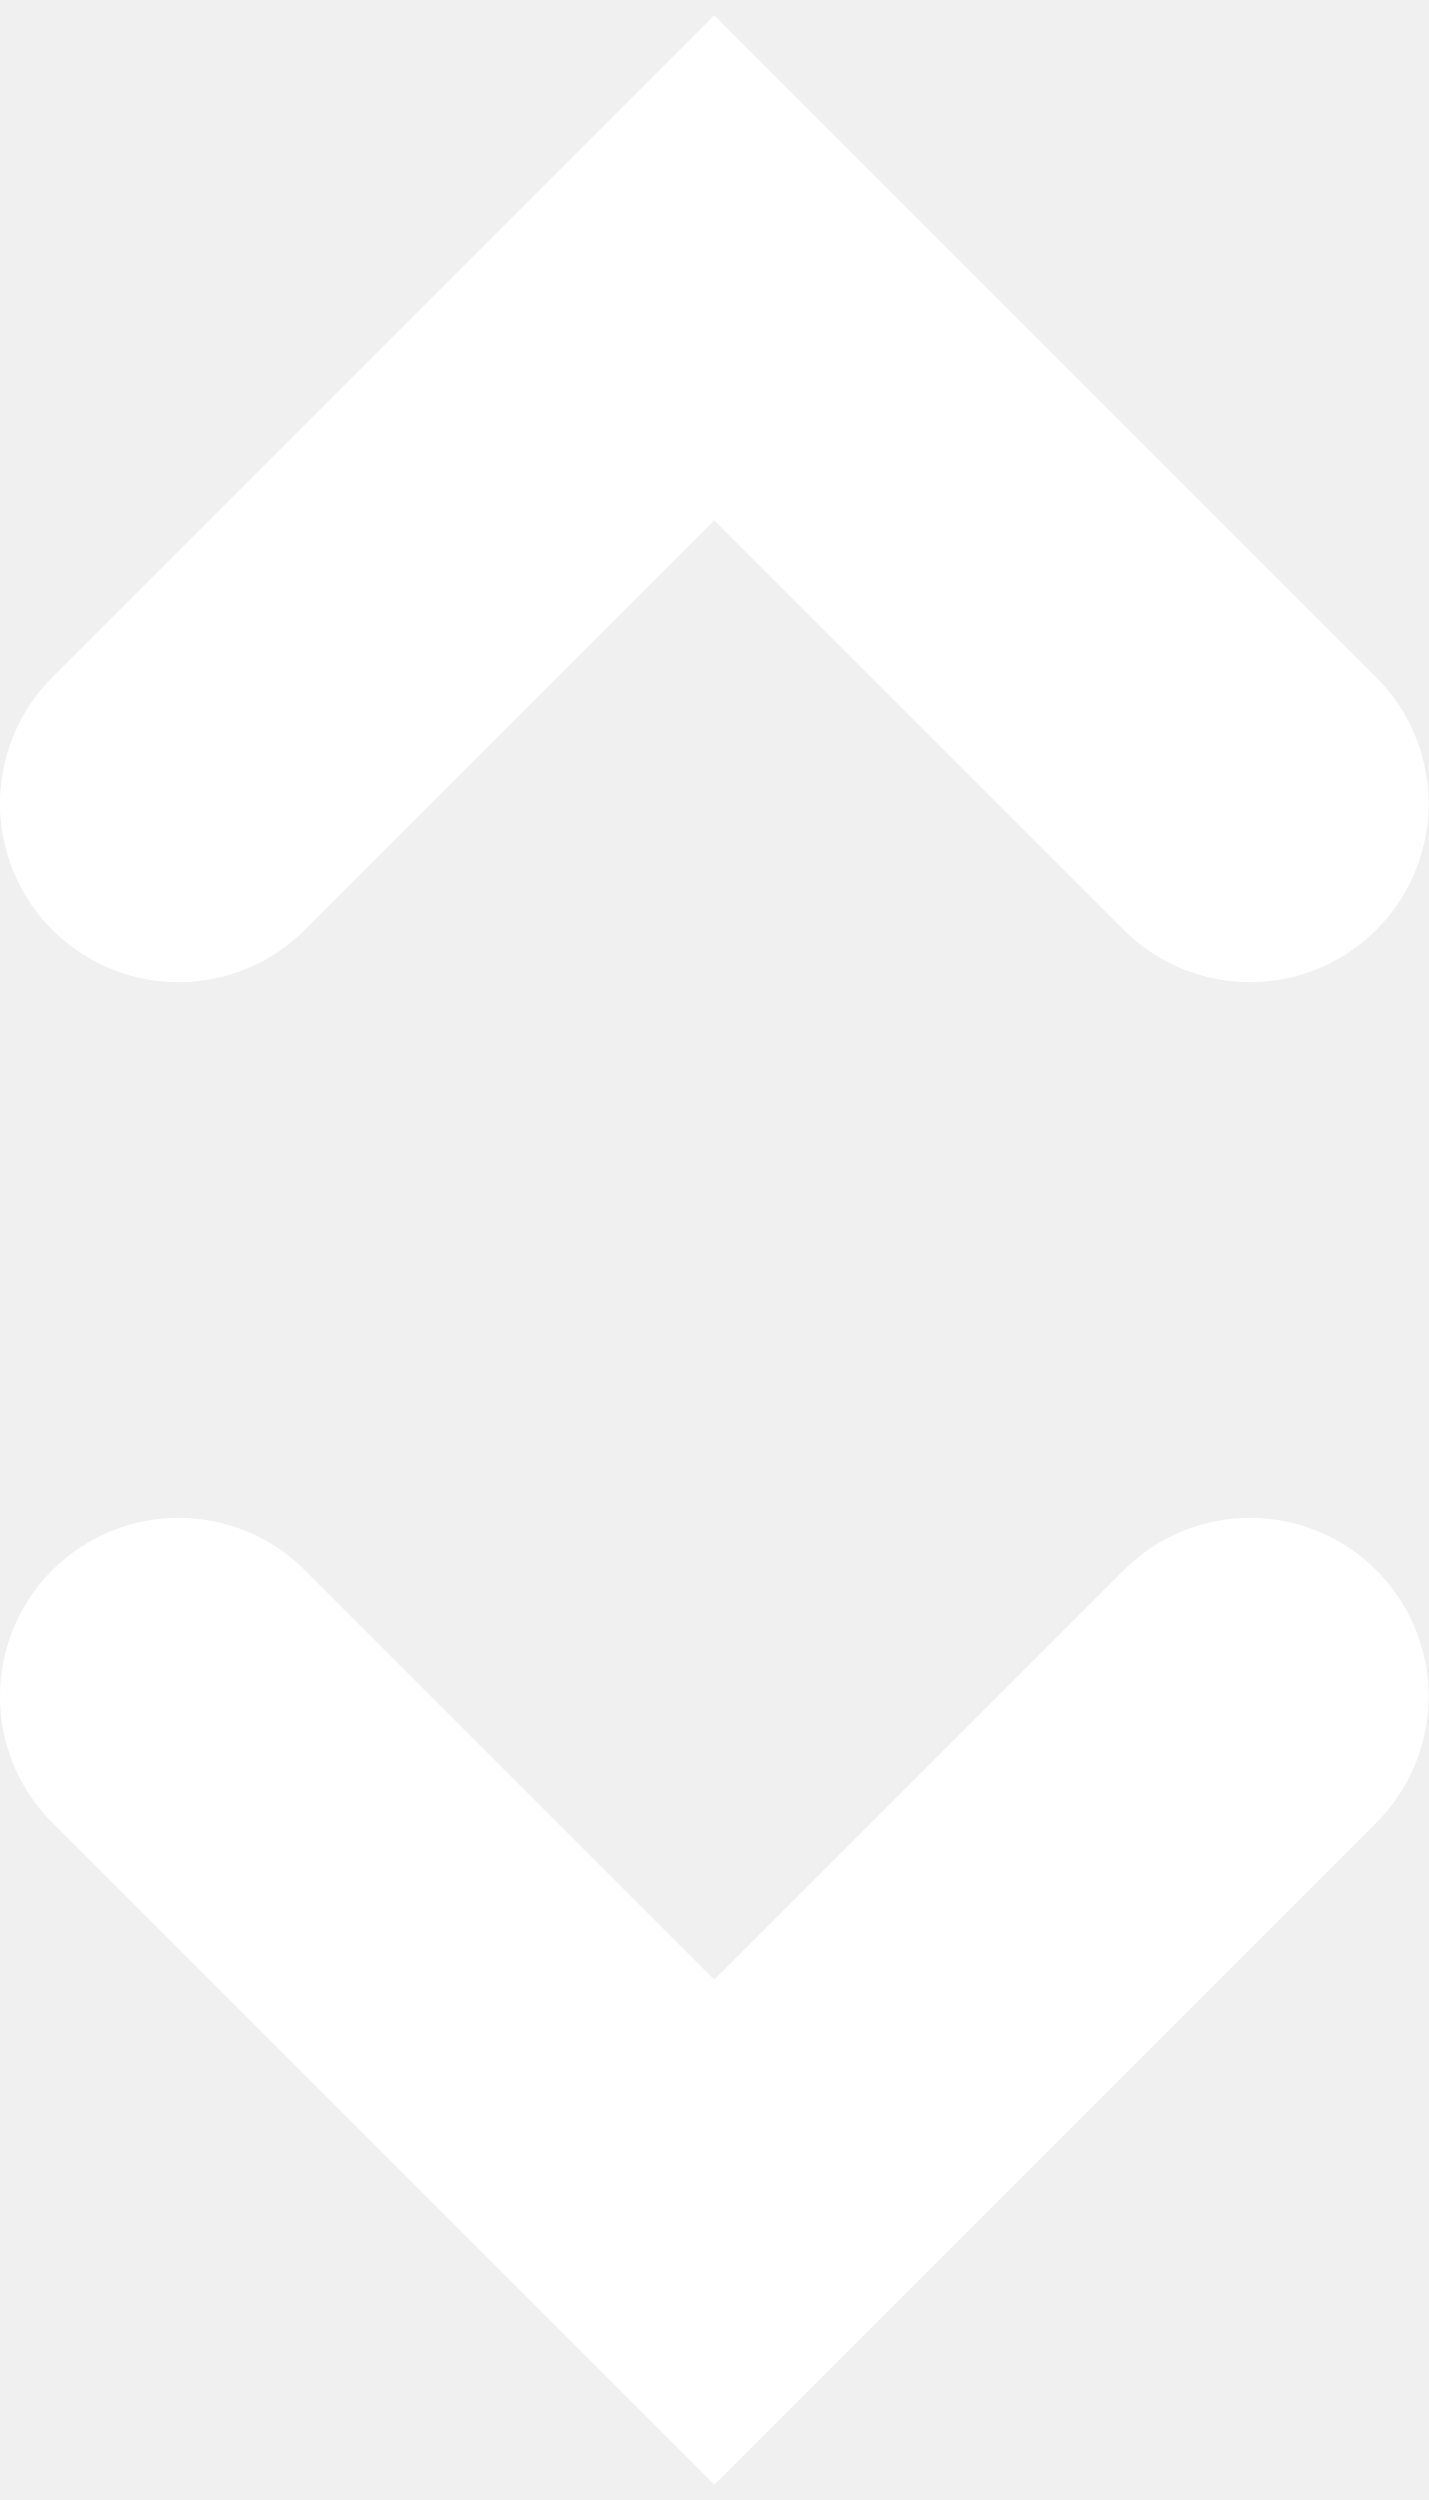
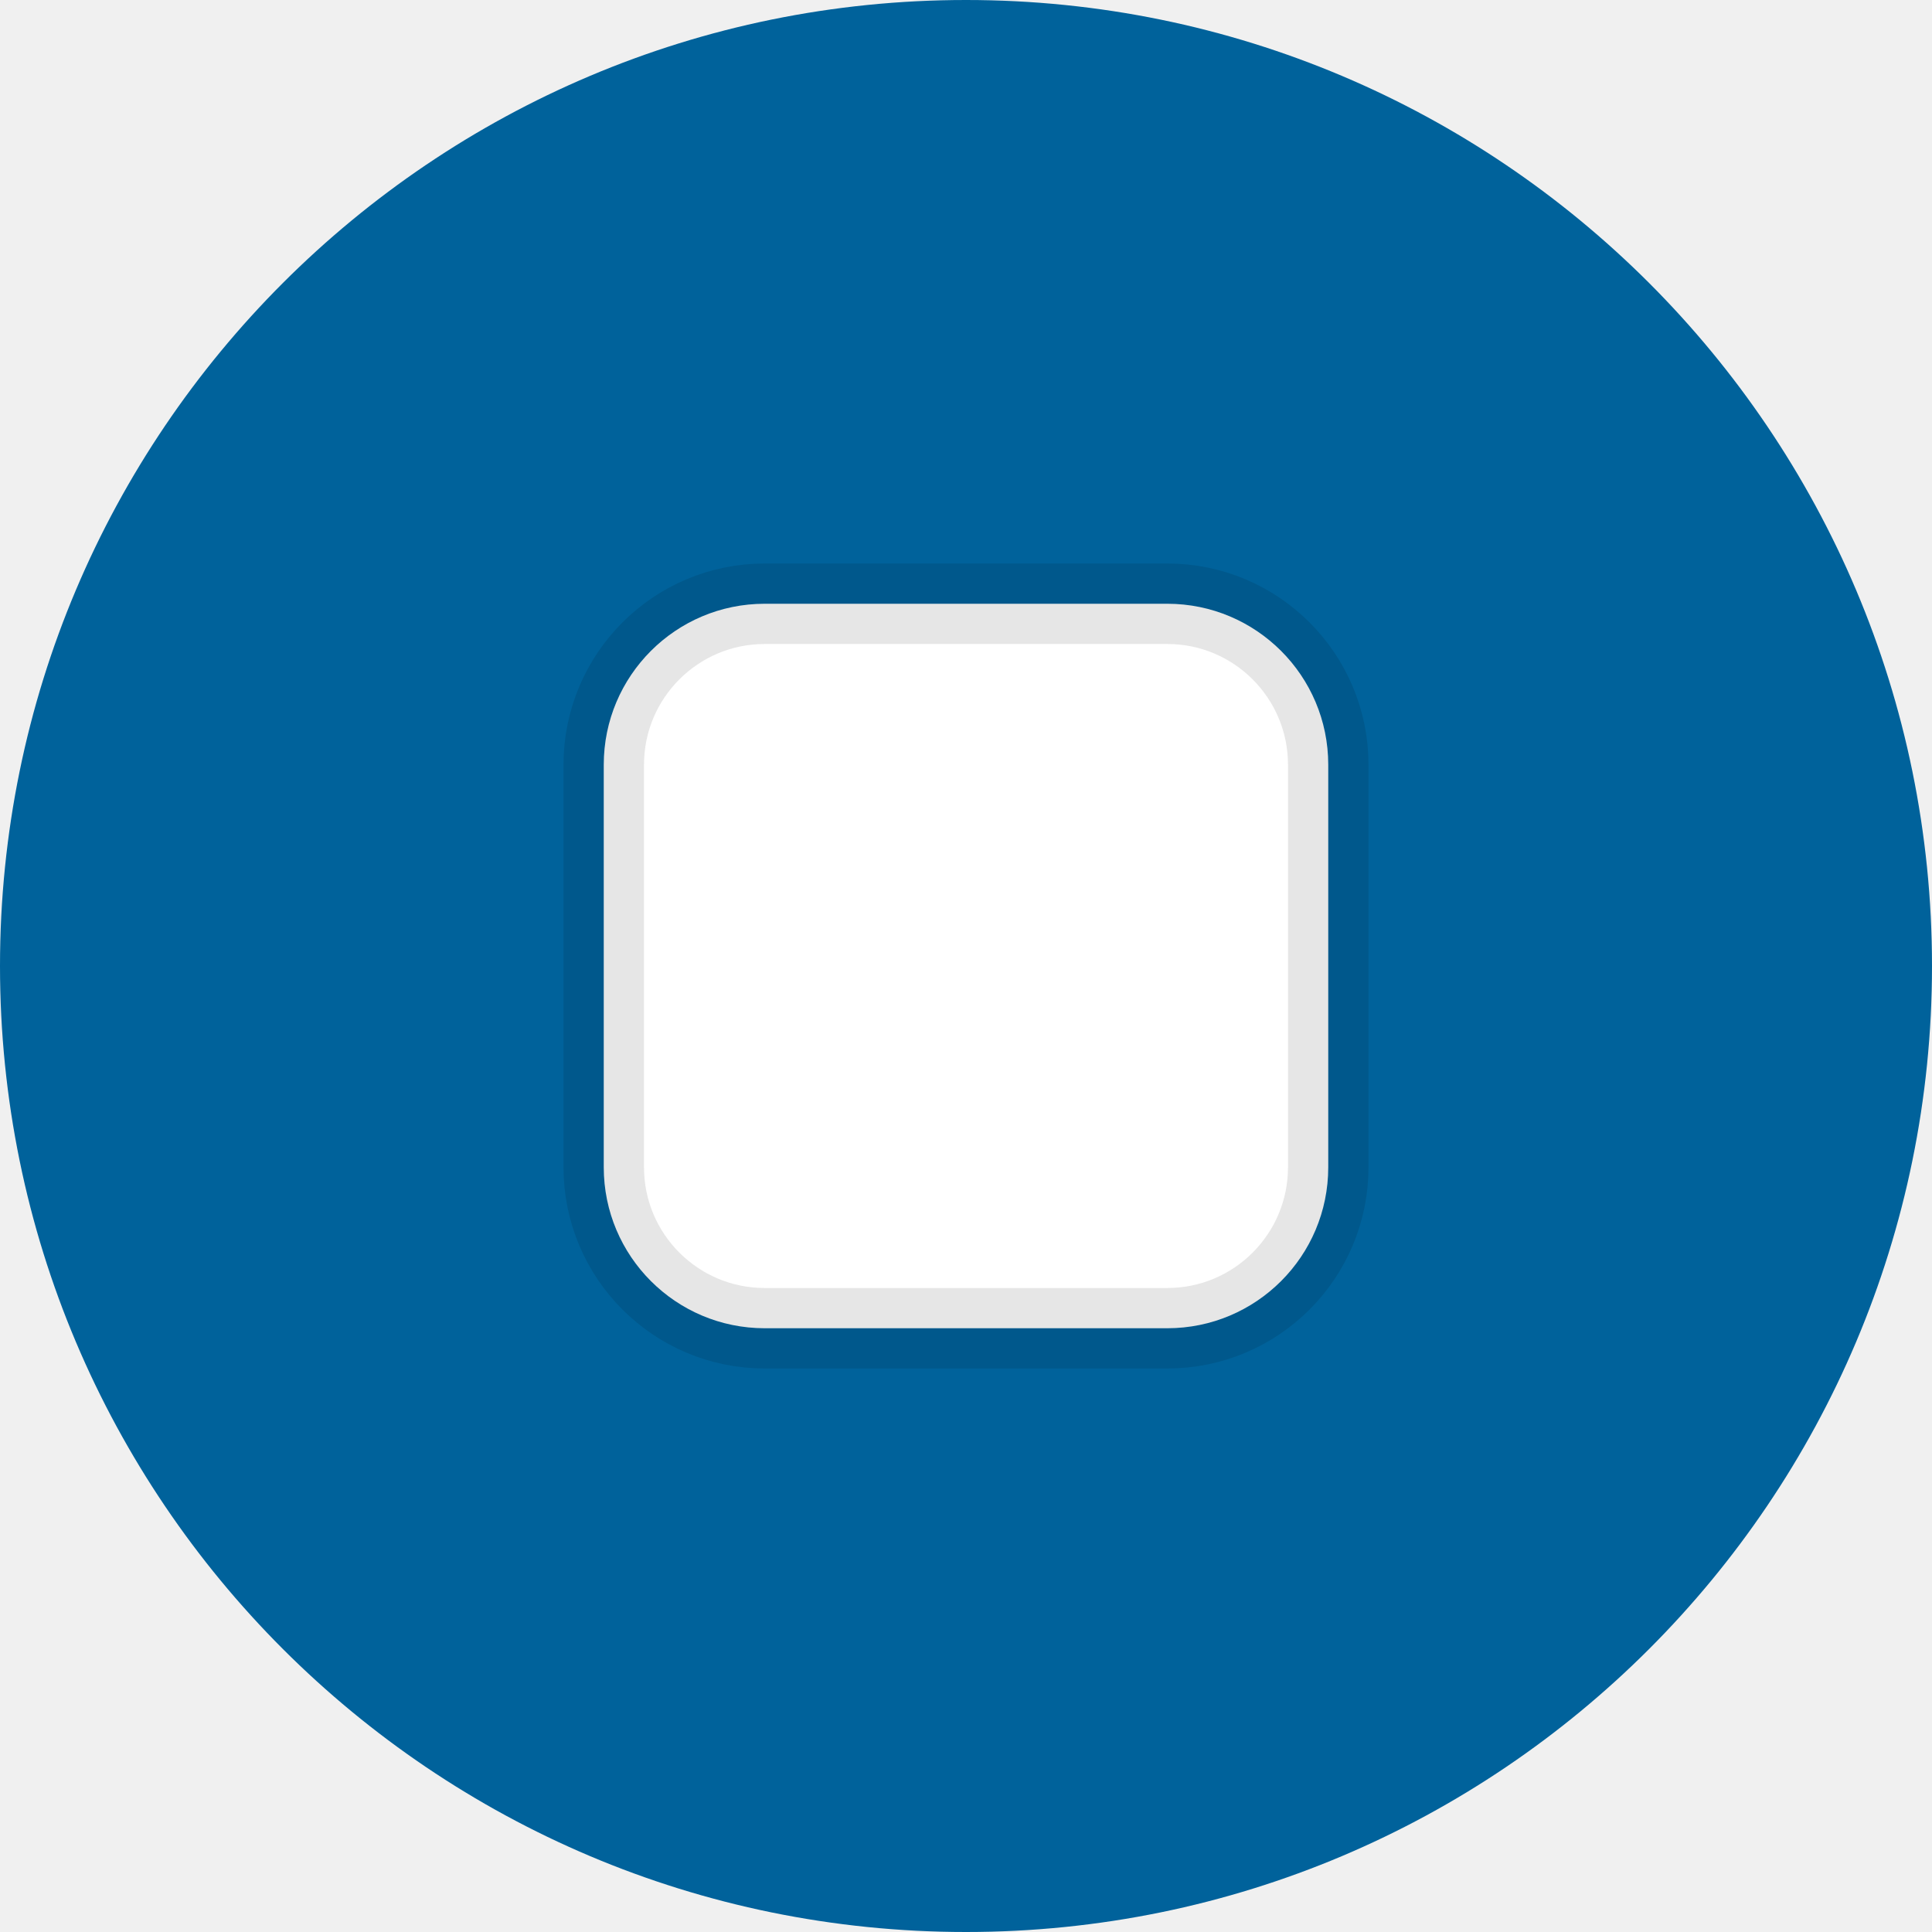
- <svg xmlns="http://www.w3.org/2000/svg" width="8px" height="14px" viewBox="0 0 8 14" version="1.1">
+ <svg xmlns="http://www.w3.org/2000/svg" width="24px" height="24px" viewBox="0 0 24 24" version="1.1">
  <defs />
-   <g id="Symbols" stroke="none" stroke-width="1" fill="none" fill-rule="evenodd" stroke-linecap="round">
-     <g id="Icon-/-UI-/-Accordion---Expand---Hover" transform="translate(-11, -8)" stroke="#FFFFFF" stroke-width="2">
-       <g id="Group-2">
-         <g id="Group" transform="translate(12, 9.5)">
-           <polyline id="Line" transform="translate(3, 1.5) scale(1, -1) translate(-3, -1.5) " points="0 0 3 3 6 0" />
-           <polyline id="Line" points="0 8 3 11 6 8" />
-         </g>
+   <g id="Symbols" stroke="none" stroke-width="1" fill="none" fill-rule="evenodd">
+     <g id="Inputs-/-Radio-/-On">
+       <g id="Group">
+         <rect id="Rectangle-13" fill="#00629B" x="0" y="0" width="24" height="24" rx="12" />
+         <rect id="Rectangle-6" stroke-opacity="0.1" stroke="#000000" fill="#FFFFFF" x="7.5" y="7.5" width="9" height="9" rx="2" />
      </g>
    </g>
  </g>
</svg>
